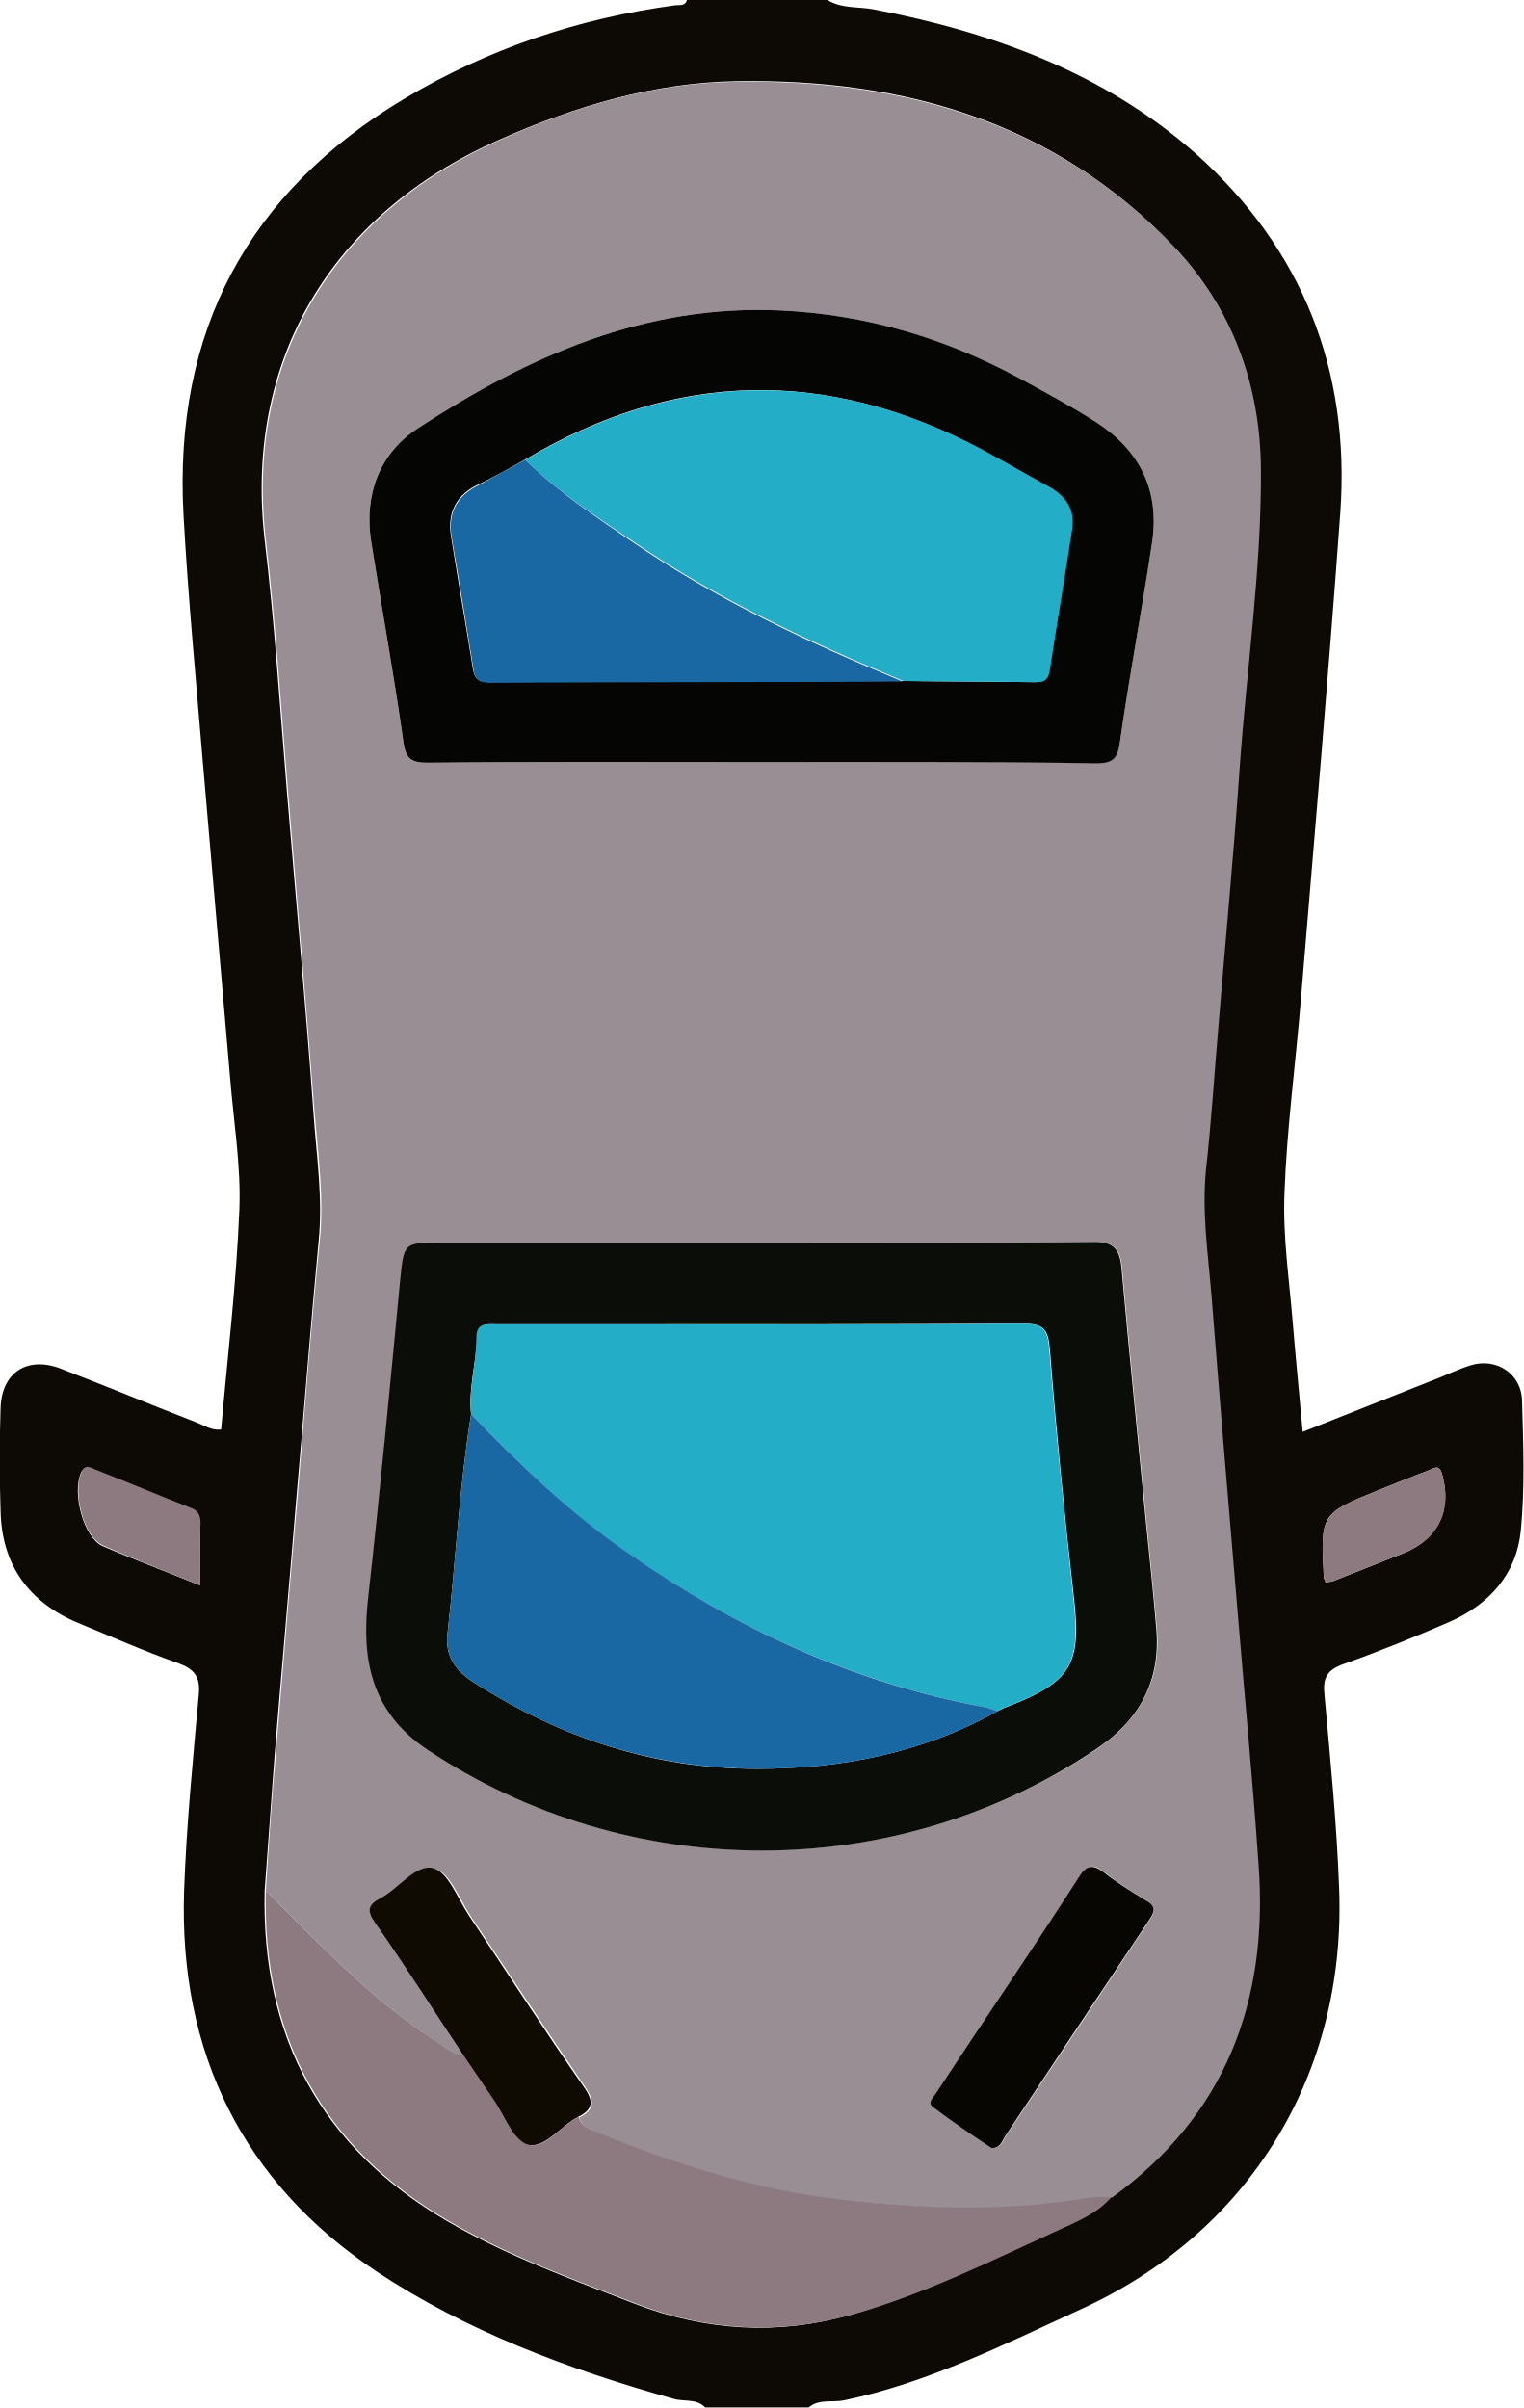
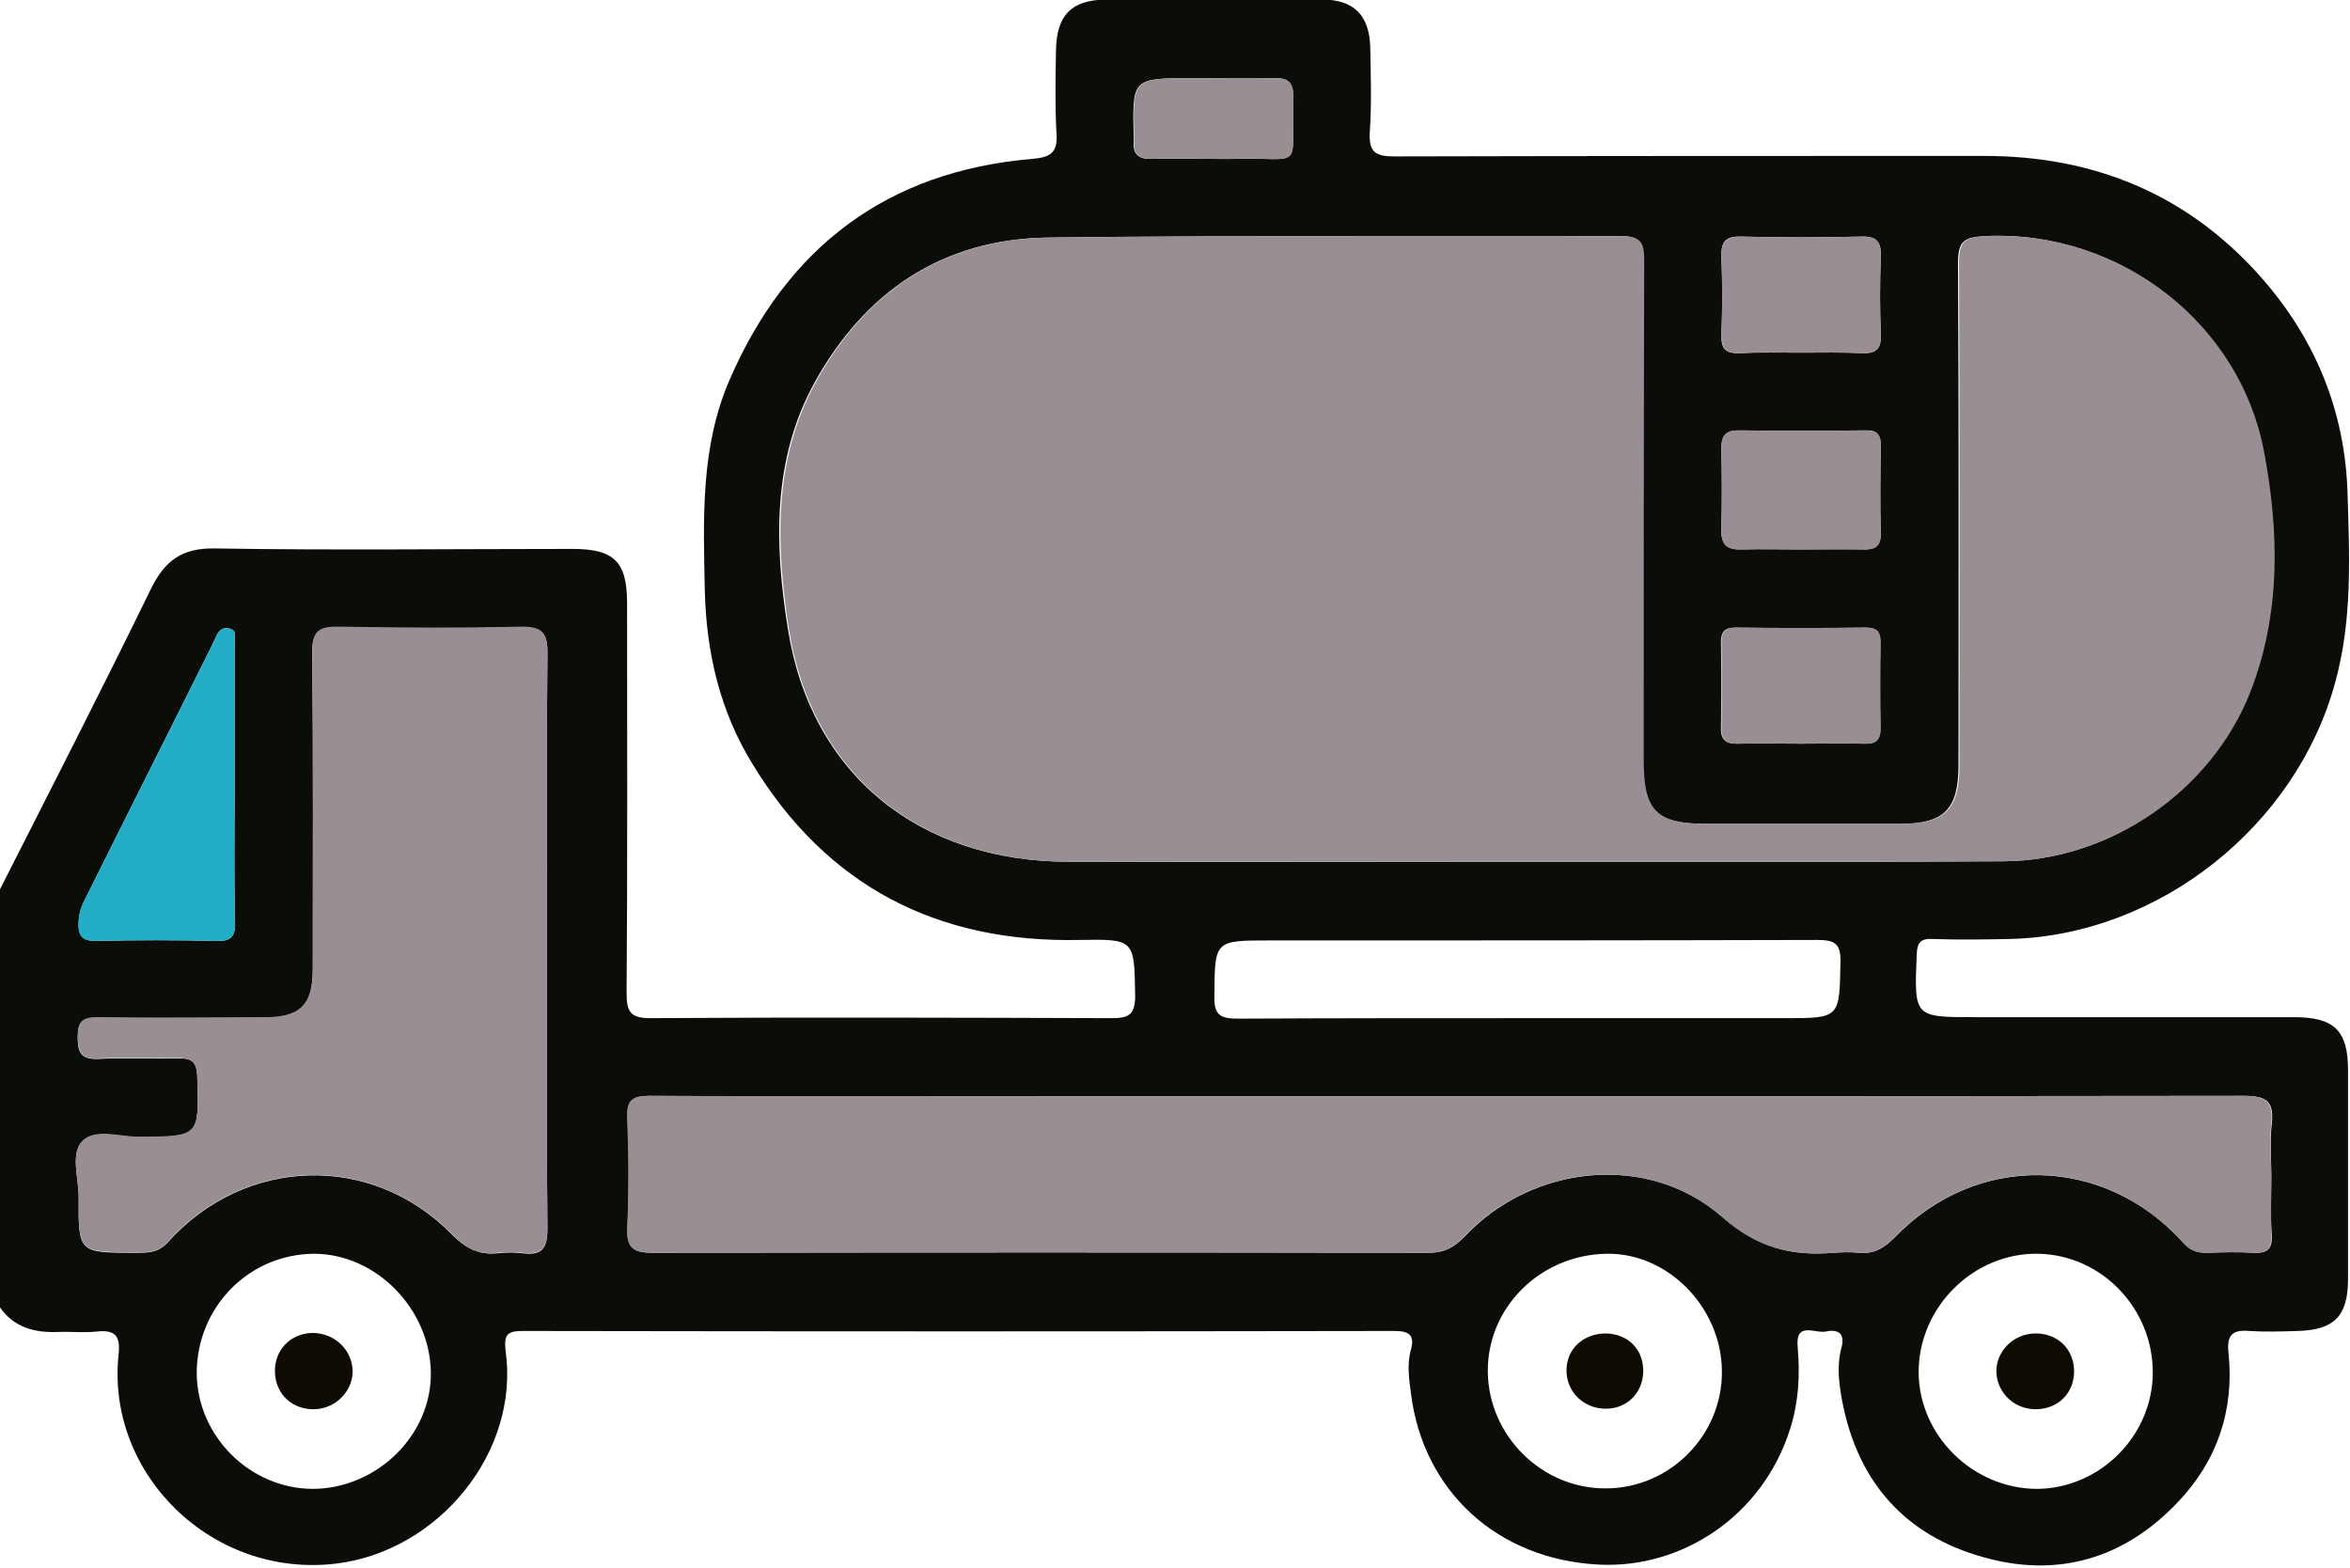
- <svg xmlns="http://www.w3.org/2000/svg" version="1.1" id="Layer_1" x="0px" y="0px" viewBox="0 0 259.1 409.5" style="enable-background:new 0 0 259.1 409.5;" xml:space="preserve">
+ <svg xmlns="http://www.w3.org/2000/svg" version="1.1" id="Layer_1" x="0px" y="0px" viewBox="0 0 477.8 318.6" style="enable-background:new 0 0 477.8 318.6;" xml:space="preserve">
  <style type="text/css">
- 	.st0{fill:#0D0A06;}
+ 	.st0{fill:#0B0D08;}
	.st1{fill:#998E94;}
- 	.st2{fill:#8D7A80;}
- 	.st3{fill:#0B0D08;}
- 	.st4{fill:#050603;}
- 	.st5{fill:#0F0B02;}
- 	.st6{fill:#080602;}
- 	.st7{fill:#24ADC7;}
- 	.st8{fill:#1968A3;}
+ 	.st2{fill:#24ADC7;}
+ 	.st3{fill:#0F0B02;}
</style>
  <g>
-     <path class="st0" d="M140.7,0c2.4,1.5,5.3,1.1,7.9,1.6c20.2,3.9,39.2,10.8,54.8,24.6c18,16.1,26.2,36.7,24.5,60.9   c-2,27.6-4.4,55.2-6.7,82.8c-0.9,11-2.4,22-2.8,33c-0.3,7.3,0.8,14.6,1.4,21.9c0.5,6.1,1.1,12.1,1.7,18.7c7.5-3,14.9-5.9,22.2-8.8   c2.1-0.8,4.1-1.8,6.3-2.5c4.4-1.4,8.7,1.4,8.8,6c0.2,7.3,0.5,14.7-0.2,22c-0.7,7.4-5.3,12.6-12.1,15.6c-6,2.6-11.9,5-18.1,7.2   c-2.8,1-3.5,2.4-3.2,5.2c1,11,2.1,22,2.5,33c1.2,31.5-15.2,58.4-43.9,71.5c-13.1,6-26,12.5-40.3,15.5c-2,0.4-4.2-0.3-6,1.2   c-5.9,0-11.7,0-17.6,0c-1.5-1.6-3.7-0.9-5.5-1.5c-17.8-5-35.2-11.5-50.5-21.7c-22.6-15.1-33.5-37.2-32.6-64.6   c0.4-11.2,1.5-22.3,2.5-33.4c0.3-3.1-0.8-4.4-3.6-5.4c-5.7-2-11.3-4.5-16.9-6.8c-8.4-3.5-13-9.9-13.2-19c-0.2-5.9-0.2-11.7,0-17.6   c0.2-5.9,4.4-8.8,10.1-6.7c7.8,3,15.5,6.2,23.2,9.2c1.3,0.5,2.6,1.4,4.2,1.2c1.1-12.5,2.6-24.9,3.1-37.4c0.3-7.5-1-15.1-1.6-22.7   c-1.5-17.4-3-34.8-4.5-52.1c-1.2-14.5-2.6-28.9-3.4-43.4c-1.7-31.1,11-54.9,37.7-70.8C83,8.3,98.4,3.1,114.8,0.9   c0.7-0.1,1.7,0.2,2-0.9C124.7,0,132.7,0,140.7,0z M188.9,373.6c19.4-14,26.6-33.3,24.9-56.6c-1.1-14.5-2.4-28.9-3.6-43.4   c-1.5-17.8-3.1-35.5-4.4-53.3c-0.6-7.3-1.7-14.5-0.9-21.9c0.9-8.1,1.4-16.2,2.1-24.3c1.2-14.6,2.6-29.2,3.6-43.8   c1.2-16.9,3.7-33.6,3.6-50.6c-0.1-14.4-4.8-27.4-14.7-37.8c-20-21.1-45.7-28.5-74-28.1c-14.2,0.2-27.6,4.2-40.7,10   c-28.7,12.7-43.3,37.7-39.8,68c1.7,14.3,2.6,28.6,3.8,43c1.5,18.2,3.2,36.3,4.5,54.5c0.5,7.1,1.6,14.3,0.9,21.5   c-1.4,14.6-2.5,29.2-3.8,43.8c-1.2,14.6-2.5,29.2-3.7,43.8c-0.6,7.7-1.1,15.4-1.7,23.1c-0.6,24.8,9.6,43.7,31,56.2   c10.1,5.9,21.1,9.9,32,14.1c12,4.6,24.3,5.4,36.7,1.8c12.3-3.5,23.7-9.2,35.3-14.5C183.3,377.7,186.5,376.3,188.9,373.6z M34,269.6   c0-3.9,0-7.1,0-10.4c0-1.3-0.3-2.2-1.7-2.7c-5.4-2.1-10.8-4.3-16.2-6.5c-0.8-0.3-1.6-1-2.3,0.4c-1.6,3.5,0.4,11,3.6,12.5   C22.7,265.2,28.1,267.2,34,269.6z M225.4,269.1c0.5-0.1,0.9-0.1,1.2-0.2c4.1-1.6,8.1-3.2,12.1-4.8c5.9-2.4,8.2-7.4,6.5-13.4   c-0.5-1.9-1.5-0.9-2.4-0.6c-2.7,1-5.4,2.1-8.1,3.2c-10.2,4.1-10.2,4.1-9.6,15.1C225.2,268.5,225.2,268.6,225.4,269.1z" />
-     <path class="st1" d="M45.2,321.5c0.5-7.7,1-15.4,1.7-23.1c1.2-14.6,2.4-29.2,3.7-43.8c1.2-14.6,2.3-29.2,3.8-43.8   c0.7-7.2-0.3-14.4-0.9-21.5c-1.4-18.2-3-36.3-4.5-54.5c-1.2-14.3-2.1-28.7-3.8-43c-3.5-30.2,11.1-55.2,39.8-68   c13-5.8,26.4-9.8,40.7-9.9c28.2-0.3,53.9,7,74,28.1c9.8,10.4,14.6,23.4,14.7,37.8c0.1,16.9-2.4,33.7-3.6,50.6   c-1,14.6-2.4,29.2-3.6,43.8c-0.7,8.1-1.2,16.2-2.1,24.3c-0.8,7.4,0.3,14.6,0.9,21.9c1.4,17.8,2.9,35.6,4.4,53.3   c1.2,14.5,2.6,28.9,3.6,43.4c1.7,23.2-5.6,42.6-24.9,56.6c-1.2,0-2.4-0.1-3.6,0.1c-13.9,2.4-27.9,2-41.9,0.4   c-14.2-1.6-27.9-5.8-41.1-11.2c-1.5-0.6-3.4-0.9-4-2.9c2.6-1.3,2.7-2.7,1-5.2c-6.6-9.6-13-19.4-19.5-29.1c-1.9-2.9-3.5-7.3-6-8   c-3-0.8-5.8,3.4-9,5.1c-2.1,1.1-2.4,2.1-0.9,4.2c5.1,7.4,10,15,14.9,22.5c-1.8,0.2-2.9-1.2-4.2-2C63.5,340.4,54.5,330.8,45.2,321.5   z M129.5,211.3c-18.1,0-36.2,0-54.2,0c-6.7,0-6.5,0-7.2,6.8c-1.7,17.9-3.4,35.8-5.4,53.6c-1.2,10.5,0.5,19.4,10,25.8   c34.3,22.9,79.5,22.9,113.7,0c7.3-4.9,11.1-11.6,10.3-20.6c-0.5-5.8-1.1-11.6-1.7-17.5c-1.4-14.6-2.9-29.1-4.2-43.7   c-0.3-3.3-1.3-4.6-5-4.5C167,211.4,148.3,211.3,129.5,211.3z M129.4,129.6c19,0,38-0.1,57,0.1c2.6,0,3.6-0.5,4-3.3   c1.6-11.4,3.8-22.8,5.5-34.2c1.3-8.8-2.1-15.6-9.5-20.4c-4.2-2.7-8.7-5.1-13.1-7.5c-12.7-6.8-26.1-10.8-40.5-11.5   c-23.2-1.1-43,7.8-61.7,20c-6.6,4.3-9.2,11.2-8,19.2c1.8,11.4,3.9,22.8,5.5,34.2c0.4,3,1.5,3.5,4.2,3.5   C91.7,129.5,110.6,129.6,129.4,129.6z M168.6,365.3c1.6,0,1.9-1.2,2.4-2c8.1-12.1,16.2-24.3,24.3-36.5c1-1.5,1.5-2.5-0.5-3.7   c-2.5-1.4-4.9-3.1-7.3-4.9c-1.7-1.3-2.6-1-3.8,0.8c-8.1,12.3-16.3,24.6-24.4,36.9c-0.5,0.7-1.6,1.6-0.6,2.4   C161.9,360.8,165.3,363,168.6,365.3z" />
-     <path class="st2" d="M45.2,321.5c9.3,9.3,18.3,18.9,29.5,26c1.3,0.8,2.4,2.1,4.2,2c1.7,2.5,3.4,5,5.1,7.5c1.9,2.7,3.3,7,5.8,7.7   c2.8,0.9,5.5-3.2,8.6-4.7c0.6,2,2.5,2.3,4,2.9c13.2,5.4,26.9,9.6,41.1,11.2c13.9,1.6,27.9,2,41.9-0.4c1.2-0.2,2.4,0,3.6-0.1   c-2.3,2.7-5.6,4.1-8.7,5.5c-11.6,5.3-23,11-35.3,14.5c-12.4,3.5-24.8,2.8-36.7-1.8c-10.9-4.2-21.9-8.2-32-14.1   C54.8,365.2,44.6,346.2,45.2,321.5z" />
-     <path class="st2" d="M34,269.6c-5.8-2.4-11.2-4.4-16.5-6.8c-3.3-1.5-5.2-9-3.6-12.5c0.6-1.4,1.5-0.7,2.3-0.4   c5.4,2.1,10.8,4.4,16.2,6.5c1.4,0.5,1.7,1.4,1.7,2.7C33.9,262.4,34,265.7,34,269.6z" />
-     <path class="st2" d="M225.4,269.1c-0.2-0.5-0.3-0.6-0.3-0.7c-0.6-11-0.6-11,9.6-15.1c2.7-1.1,5.4-2.2,8.1-3.2   c0.9-0.3,1.9-1.3,2.4,0.6c1.8,6.1-0.6,11.1-6.5,13.4c-4,1.6-8.1,3.2-12.1,4.8C226.3,269,225.9,269,225.4,269.1z" />
-     <path class="st3" d="M129.5,211.3c18.8,0,37.5,0.1,56.2-0.1c3.7-0.1,4.7,1.2,5,4.5c1.3,14.6,2.8,29.1,4.2,43.7   c0.6,5.8,1.2,11.6,1.7,17.5c0.8,9-2.9,15.7-10.3,20.6c-34.2,23-79.4,22.9-113.7,0c-9.5-6.4-11.2-15.3-10-25.8   c2-17.9,3.7-35.7,5.4-53.6c0.7-6.8,0.5-6.8,7.2-6.8C93.3,211.3,111.4,211.3,129.5,211.3z M80.1,240.5c-2,12.3-2.6,24.8-4,37.2   c-0.5,4,1.4,6.5,4.6,8.5c14.7,9.4,30.6,14.6,48,14.6c14.4,0,28.2-2.7,40.9-9.8c0.6-0.3,1.2-0.6,1.8-0.8   c10.8-4.2,12.5-7.2,11.2-18.5c-1.6-14.1-3-28.3-4.1-42.4c-0.3-3.3-1.1-4.2-4.4-4.2c-22.4,0.1-44.9,0.1-67.3,0.1   c-7.4,0-14.9,0-22.3,0c-1.6,0-3.4-0.3-3.4,2.2C81,231.8,79.6,236.1,80.1,240.5z" />
-     <path class="st4" d="M129.4,129.6c-18.9,0-37.7-0.1-56.6,0.1c-2.7,0-3.8-0.5-4.2-3.5c-1.6-11.4-3.7-22.8-5.5-34.2   c-1.2-7.9,1.4-14.9,8-19.2c18.7-12.2,38.5-21.1,61.7-20c14.5,0.7,27.9,4.7,40.5,11.5c4.4,2.4,8.9,4.8,13.1,7.5   c7.4,4.8,10.8,11.6,9.5,20.4c-1.7,11.4-3.9,22.8-5.5,34.2c-0.4,2.8-1.4,3.4-4,3.4C167.4,129.5,148.4,129.6,129.4,129.6z    M153.5,115.8c7.4,0.1,14.9,0.1,22.3,0.2c1.6,0,2.4-0.3,2.6-2c1.2-8,2.6-16,3.8-24c0.5-3.3-1.1-5.6-3.9-7.2   c-3.8-2.1-7.6-4.3-11.5-6.4c-26.2-13.9-52-13.5-77.6,1.8c-2.6,1.4-5.1,2.9-7.7,4.1c-3.9,1.8-5.5,4.8-4.8,9   c1.2,7.5,2.5,14.9,3.7,22.4c0.3,1.8,1,2.3,2.8,2.3C106.7,115.9,130.1,115.9,153.5,115.8z" />
-     <path class="st5" d="M98.3,360c-3,1.5-5.7,5.5-8.6,4.7c-2.5-0.8-3.9-5-5.8-7.7c-1.7-2.5-3.4-5-5.1-7.5c-5-7.5-9.8-15.1-15-22.5   c-1.5-2.1-1.2-3.1,0.9-4.2c3.1-1.6,6-5.9,9-5.1c2.5,0.7,4.1,5.1,6,8c6.5,9.7,12.8,19.5,19.5,29.1C101,357.3,100.9,358.7,98.3,360z" />
-     <path class="st6" d="M168.6,365.3c-3.3-2.2-6.7-4.5-10-7c-1-0.8,0.2-1.7,0.6-2.4c8.1-12.3,16.4-24.5,24.4-36.9   c1.1-1.7,2.1-2,3.8-0.8c2.3,1.8,4.8,3.4,7.3,4.9c2.1,1.1,1.6,2.1,0.5,3.7c-8.1,12.1-16.2,24.3-24.3,36.5   C170.4,364.1,170.1,365.3,168.6,365.3z" />
-     <path class="st7" d="M80.1,240.5c-0.4-4.4,0.9-8.7,0.9-13.1c0-2.5,1.8-2.2,3.4-2.2c7.4,0,14.9,0,22.3,0c22.4,0,44.9,0.1,67.3-0.1   c3.3,0,4.1,0.9,4.4,4.2c1.1,14.2,2.6,28.3,4.1,42.4c1.3,11.4-0.4,14.3-11.2,18.5c-0.6,0.2-1.2,0.5-1.8,0.8   c-0.8-0.2-1.5-0.6-2.3-0.7c-22.1-4.2-42.1-13.4-60.4-26.1C96.9,257.4,88.4,249.1,80.1,240.5z" />
-     <path class="st8" d="M80.1,240.5c8.3,8.6,16.9,16.9,26.8,23.7c18.4,12.8,38.3,22,60.4,26.1c0.8,0.1,1.5,0.5,2.3,0.7   c-12.7,7.1-26.4,9.8-40.9,9.8c-17.5-0.1-33.4-5.2-48-14.6c-3.2-2-5.1-4.5-4.6-8.5C77.5,265.3,78.1,252.8,80.1,240.5z" />
-     <path class="st7" d="M89.3,78.2c25.5-15.2,51.4-15.7,77.6-1.8c3.9,2.1,7.6,4.3,11.5,6.4c2.9,1.6,4.4,3.9,3.9,7.2   c-1.2,8-2.6,16-3.8,24c-0.3,1.7-1.1,2.1-2.6,2c-7.4-0.1-14.9-0.1-22.3-0.2c-15.9-6.6-31.6-13.9-45.9-23.7   C101.3,87.8,94.8,83.6,89.3,78.2z" />
-     <path class="st8" d="M89.3,78.2c5.5,5.4,12,9.7,18.3,14c14.3,9.8,29.9,17.1,45.9,23.7c-23.4,0.1-46.8,0.1-70.2,0.2   c-1.8,0-2.6-0.5-2.8-2.3c-1.2-7.5-2.4-14.9-3.7-22.4c-0.7-4.2,0.9-7.2,4.8-9C84.2,81,86.8,79.5,89.3,78.2z" />
+     <path class="st0" d="M0,180.8c10.3-20.3,20.7-40.6,30.7-61.1c2.8-5.7,6.3-8.3,12.9-8.2c24.2,0.4,48.5,0.1,72.8,0.1   c8.5,0,11.1,2.6,11.1,11.1c0,26.4,0.1,52.9-0.1,79.3c0,3.7,0.8,5,4.8,5c31.2-0.2,62.5-0.1,93.7,0c3.4,0,4.9-0.5,4.9-4.5   c-0.2-11.5,0-11.6-11.4-11.4c-28.8,0.6-51.2-10.9-66.3-35.6c-6.7-10.8-9.5-22.8-9.8-35.5c-0.3-14.5-0.9-29,5-42.7   c11.7-27,32-42.5,61.6-45c3.8-0.3,5.2-1.4,4.9-5.2c-0.3-5.6-0.2-11.2-0.1-16.8c0.1-7.2,3.1-10.3,10.2-10.4   c14.6-0.1,29.2-0.1,43.8,0c6.6,0,9.7,3.2,9.9,9.7c0.1,5.7,0.3,11.5-0.1,17.3c-0.2,4,1.1,4.9,5,4.9c40-0.1,79.9-0.1,119.9-0.1   c22.1,0,41,7.6,55.9,24.2c11.3,12.6,17.5,27.5,18,44.4c0.4,12.8,1,25.7-2.5,38.4c-7.9,29.2-35.8,51.4-66,52.2   c-5.3,0.1-10.6,0.2-15.9,0c-2.5-0.1-3.1,0.8-3.2,3.2c-0.5,12.7-0.6,12.7,11.9,12.7c21.6,0,43.2,0,64.8,0c8.2,0,11,2.7,11,10.8   c0,14.1,0,28.3,0,42.4c0,7.6-2.8,10.4-10.3,10.6c-3.3,0.1-6.5,0.2-9.8,0c-3.5-0.3-4.6,0.9-4.2,4.5c1.2,11.6-2.3,21.9-10.3,30.3   c-10.8,11.4-24.3,15.5-39.5,11.2c-15.9-4.4-25.5-15.2-28.7-31.5c-0.7-3.7-1.2-7.4-0.2-11.1c0.8-2.9-0.7-3.8-3.1-3.3   c-2.2,0.5-6.3-2.2-5.8,3.2c0.5,5.6,0.2,11.1-1.5,16.5c-5.6,17.9-22.1,28.5-38.8,27.7c-20.9-1-35.8-15.1-38.3-34.6   c-0.4-3.1-0.9-6.1,0-9.2c0.8-3-0.6-3.7-3.4-3.7c-59.1,0.1-118.1,0.1-177.2,0c-3.1,0-3.9,0.7-3.5,4c2.9,20.7-13.7,40.8-34.5,43.3   c-25.3,3-46.7-18.3-44.2-42.4c0.4-3.6-0.4-5.2-4.3-4.8c-2.6,0.3-5.3,0-7.9,0.1c-4.9,0.2-9.2-0.9-12.1-5.3C0,237.4,0,209.1,0,180.8z    M310.3,175.2C310.3,175.2,310.3,175.2,310.3,175.2c32.3,0,64.7,0.1,97-0.1c21.6-0.1,42.2-14.3,50-34.3c6.3-16,5.9-32.7,2.8-49.1   c-4.8-25.5-28.8-45-56.5-43.7c-4.2,0.2-5.5,1-5.5,5.4c0.2,34,0.1,68.1,0.1,102.1c0,9.1-2.9,12-12,12c-13.1,0-26.1,0-39.2,0   c-10.4,0-13-2.6-13-12.9c0-33.9,0-67.8,0.1-101.6c0-3.3-0.4-5-4.5-5c-38.9,0.2-77.7-0.2-116.6,0.3c-21.3,0.3-37.1,10.9-47.4,29.5   c-8.7,15.8-8.1,33.3-5.4,50.1c4.7,29.8,27,47.3,57.1,47.3C248.4,175.3,279.3,175.2,310.3,175.2z M461.8,239.1   c0-3.6-0.3-7.2,0.1-10.7c0.5-4.6-1.2-5.6-5.7-5.6c-79.7,0.1-159.5,0.1-239.2,0.1c-28.3,0-56.6,0.1-84.9-0.1c-3.4,0-4.7,0.8-4.5,4.4   c0.3,7.5,0.3,14.9,0,22.4c-0.2,4.3,1.3,5.1,5.3,5.1c52.5-0.1,105.1-0.1,157.6,0c3.1,0,5-1,7.2-3.2c13.8-14.8,37.5-17.3,52.6-4   c7.1,6.2,14,7.9,22.5,7.2c1.7-0.1,3.4-0.2,5.1,0c3.1,0.3,5.1-0.9,7.3-3.1c16.7-17.3,42.4-16.8,58.6,0.9c1.4,1.5,2.8,2.2,4.8,2.2   c3.3-0.1,6.5-0.2,9.8,0c2.6,0.1,3.6-0.8,3.5-3.5C461.6,247.2,461.8,243.2,461.8,239.1z M111.2,191.1c0-19.3-0.1-38.5,0.1-57.8   c0.1-4.3-0.8-5.9-5.5-5.8c-12.3,0.3-24.5,0.3-36.8,0c-4.1-0.1-5.6,0.9-5.5,5.3c0.2,21.4,0.1,42.9,0.1,64.3c0,7.3-2.5,9.8-9.8,9.8   c-11.3,0-22.7,0.1-34,0c-3.1,0-4,0.9-4,4c0,3,0.6,4.5,4.1,4.4c5.4-0.3,10.9,0,16.3-0.1c2.7-0.1,3.8,0.6,3.9,3.6   c0.4,12.4,0.5,12.3-11.8,12.4c-4,0-9-1.8-11.6,0.9c-2.4,2.5-0.7,7.4-0.7,11.3c-0.1,11.3,0,11.3,11.4,11.3c2.5,0,4.7,0.1,6.7-2.1   c15.7-17.5,41.5-18.3,57.8-1.6c2.8,2.8,5.5,4.2,9.3,3.8c1.7-0.2,3.4-0.2,5.1,0c3.9,0.5,5-1,5-4.9   C111.1,230.2,111.2,210.7,111.2,191.1z M310.3,207c17.5,0,35.1,0,52.6,0c11.2,0,11.1,0,11.3-11.4c0.1-3.8-1.2-4.5-4.7-4.5   c-37.1,0.1-74.2,0.1-111.3,0.1c-11.4,0-11.2,0-11.3,11.4c-0.1,3.9,1.4,4.5,4.8,4.5C271.2,207,290.8,207,310.3,207z M350.1,278.8   c-0.1-13.1-11.1-24.2-23.6-23.9c-13.5,0.3-24.2,11.1-24,24.1c0.2,13,11.1,23.7,24,23.6C339.5,302.6,350.2,291.8,350.1,278.8z    M63.7,302.7c13-0.1,24.1-11,23.9-23.7c-0.2-12.9-11.1-24-23.6-24.1c-13.4,0-24.1,10.9-24,24.5C40.2,292.1,50.9,302.7,63.7,302.7z    M437.7,279.2c0.1-13.1-10.3-24-23.2-24.3c-13.2-0.3-24.5,10.9-24.4,24.2c0.1,12.8,11.1,23.6,24.1,23.6   C426.9,302.6,437.6,292,437.7,279.2z M47.7,159.4c0-9.6,0-19.3,0-28.9c0-1,0.5-2.3-1-2.7c-1.5-0.4-2.3,0.5-2.8,1.7   c-0.2,0.6-0.6,1.1-0.8,1.7c-8.5,17.1-17.1,34.1-25.6,51.2c-0.8,1.5-1.4,3-1.5,4.8c-0.2,2.8,0.5,4.2,3.7,4.1   c8.1-0.2,16.2-0.2,24.2,0c3,0.1,4-0.8,3.9-3.9C47.5,178,47.7,168.7,47.7,159.4z M366.2,111.7c4.2,0,8.4-0.1,12.5,0   c2.4,0.1,3.7-0.5,3.7-3.3c-0.2-5.9-0.1-11.8,0-17.7c0-2.4-0.8-3.3-3.2-3.2c-8.5,0.1-17,0.1-25.6,0c-2.6,0-3.6,1-3.6,3.5   c0.1,5.6,0.1,11.2,0,16.7c-0.1,3.1,1.2,4.1,4.1,4C358.1,111.6,362.2,111.7,366.2,111.7z M366.2,71.7c4.2,0,8.4-0.1,12.5,0.1   c2.9,0.1,3.8-1,3.7-3.8c-0.2-5.3-0.2-10.5,0-15.8c0.1-2.9-0.7-4.2-3.9-4.1c-8.2,0.2-16.4,0.2-24.6,0c-3.1-0.1-4,1.1-3.9,4.1   c0.2,5.3,0.2,10.5,0,15.8c-0.1,2.8,0.7,3.9,3.7,3.8C357.8,71.6,362,71.7,366.2,71.7z M366.1,151.2c4.3,0,8.7-0.1,13,0   c2.4,0.1,3.3-0.9,3.2-3.3c-0.1-5.7-0.1-11.5,0-17.2c0-2.1-0.6-3.1-2.9-3.1c-8.8,0.1-17.7,0.1-26.5,0c-2.2,0-3,0.8-3,3   c0.1,5.7,0.1,11.5,0,17.2c-0.1,2.7,1.1,3.5,3.6,3.4C357.8,151.1,361.9,151.2,366.1,151.2z M246.3,32.3c1.5,0,3.1,0,4.6,0   c14.4-0.4,11.7,2.9,12-12.7c0.1-2.9-1.1-3.8-3.9-3.7c-5.6,0.1-11.1,0-16.7,0c-12.1,0-12.1,0-11.8,12c0,0.3,0,0.6,0,0.9   c-0.2,2.6,1.1,3.6,3.6,3.5C238.2,32.2,242.3,32.3,246.3,32.3z" />
+     <path class="st1" d="M310.3,175.2c-30.9,0-61.9,0-92.8,0c-30.2,0-52.4-17.5-57.1-47.3c-2.6-16.7-3.3-34.2,5.4-50.1   c10.2-18.6,26-29.2,47.4-29.5c38.8-0.5,77.7-0.1,116.6-0.3c4.1,0,4.5,1.7,4.5,5c-0.1,33.9-0.1,67.8-0.1,101.6   c0,10.3,2.6,12.9,13,12.9c13.1,0,26.1,0,39.2,0c9.1,0,12-2.9,12-12c0-34,0.1-68.1-0.1-102.1c0-4.4,1.3-5.2,5.5-5.4   c27.8-1.2,51.7,18.2,56.5,43.7c3.1,16.4,3.5,33-2.8,49.1c-7.9,20-28.5,34.2-50,34.3C374.9,175.3,342.6,175.2,310.3,175.2   C310.3,175.2,310.3,175.2,310.3,175.2z" />
+     <path class="st1" d="M461.8,239.1c0,4-0.1,8.1,0,12.1c0.1,2.7-0.9,3.6-3.5,3.5c-3.3-0.2-6.5-0.1-9.8,0c-2,0.1-3.5-0.6-4.8-2.2   c-16.1-17.8-41.8-18.2-58.6-0.9c-2.1,2.2-4.2,3.4-7.3,3.1c-1.7-0.2-3.4-0.1-5.1,0c-8.5,0.7-15.4-1-22.5-7.2   c-15.1-13.3-38.8-10.8-52.6,4c-2.1,2.2-4.1,3.2-7.2,3.2c-52.5-0.1-105.1-0.1-157.6,0c-4,0-5.5-0.9-5.3-5.1c0.4-7.4,0.3-14.9,0-22.4   c-0.1-3.6,1.1-4.4,4.5-4.4c28.3,0.1,56.6,0.1,84.9,0.1c79.7,0,159.5,0,239.2-0.1c4.4,0,6.2,1,5.7,5.6   C461.4,232,461.8,235.6,461.8,239.1z" />
+     <path class="st1" d="M111.2,191.1c0,19.6-0.1,39.2,0.1,58.7c0,3.9-1.1,5.4-5,4.9c-1.7-0.2-3.4-0.2-5.1,0c-3.9,0.5-6.6-0.9-9.3-3.8   c-16.3-16.6-42.1-15.9-57.8,1.6c-2,2.3-4.3,2.1-6.7,2.1c-11.4,0-11.5,0-11.4-11.3c0-3.8-1.7-8.8,0.7-11.3c2.6-2.7,7.6-0.9,11.6-0.9   c12.3-0.1,12.2,0,11.8-12.4c-0.1-3-1.3-3.6-3.9-3.6c-5.4,0.1-10.9-0.2-16.3,0.1c-3.5,0.2-4-1.4-4.1-4.4c0-3.1,0.9-4,4-4   c11.3,0.2,22.7,0.1,34,0c7.2,0,9.8-2.5,9.8-9.8c0-21.4,0.1-42.9-0.1-64.3c-0.1-4.5,1.4-5.4,5.5-5.3c12.3,0.2,24.6,0.3,36.8,0   c4.7-0.1,5.6,1.4,5.5,5.8C111.1,152.6,111.2,171.8,111.2,191.1z" />
+     <path class="st2" d="M47.7,159.4c0,9.3-0.1,18.6,0.1,28c0.1,3.1-0.9,4-3.9,3.9c-8.1-0.2-16.2-0.2-24.2,0c-3.3,0.1-3.9-1.2-3.7-4.1   c0.1-1.8,0.7-3.3,1.5-4.8c8.5-17.1,17.1-34.1,25.6-51.2c0.3-0.6,0.6-1.1,0.8-1.7c0.5-1.3,1.4-2.1,2.8-1.7c1.5,0.4,1,1.7,1,2.7   C47.7,140.1,47.7,149.7,47.7,159.4z" />
+     <path class="st1" d="M366.2,111.7c-4,0-8.1-0.1-12.1,0c-3,0.1-4.2-0.9-4.1-4c0.2-5.6,0.1-11.2,0-16.7c0-2.6,1-3.6,3.6-3.5   c8.5,0.1,17,0.1,25.6,0c2.4,0,3.3,0.8,3.2,3.2c-0.1,5.9-0.1,11.8,0,17.7c0.1,2.8-1.2,3.4-3.7,3.3   C374.6,111.7,370.4,111.7,366.2,111.7z" />
+     <path class="st1" d="M366.2,71.7c-4.2,0-8.4-0.2-12.5,0.1c-2.9,0.1-3.7-1-3.7-3.8c0.2-5.3,0.2-10.5,0-15.8   c-0.1-2.9,0.8-4.1,3.9-4.1c8.2,0.2,16.4,0.2,24.6,0c3.2-0.1,4,1.2,3.9,4.1c-0.2,5.3-0.2,10.5,0,15.8c0.1,2.8-0.8,3.9-3.7,3.8   C374.5,71.6,370.3,71.7,366.2,71.7z" />
+     <path class="st1" d="M366.1,151.2c-4.2,0-8.4-0.1-12.5,0c-2.5,0.1-3.7-0.7-3.6-3.4c0.1-5.7,0.1-11.5,0-17.2c0-2.2,0.8-3,3-3   c8.8,0.1,17.7,0.1,26.5,0c2.3,0,2.9,1,2.9,3.1c-0.1,5.7-0.1,11.5,0,17.2c0,2.4-0.8,3.4-3.2,3.3   C374.8,151.1,370.5,151.2,366.1,151.2z" />
+     <path class="st1" d="M246.3,32.3c-4,0-8.1-0.1-12.1,0c-2.5,0.1-3.8-0.9-3.6-3.5c0-0.3,0-0.6,0-0.9c-0.3-12-0.3-12,11.8-12   c5.6,0,11.1,0.1,16.7,0c2.7-0.1,3.9,0.9,3.9,3.7c-0.4,15.7,2.4,12.3-12,12.7C249.4,32.4,247.8,32.3,246.3,32.3z" />
+     <path class="st3" d="M334.1,278.7c0,4.3-3.1,7.6-7.4,7.7c-4.5,0.1-8.1-3.2-8.2-7.6c-0.1-4.5,3.4-7.7,8-7.7   C331,271.2,334.1,274.3,334.1,278.7z" />
+     <path class="st3" d="M71.7,278.6c0.1,4.1-3.3,7.7-7.6,7.9c-4.6,0.2-8.1-3-8.2-7.6c-0.1-4.4,3.1-7.7,7.4-7.9   C67.8,270.9,71.5,274.2,71.7,278.6z" />
+     <path class="st3" d="M421.7,278.6c0.1,4.4-3,7.7-7.4,7.9c-4.5,0.2-8.2-3.1-8.4-7.5c-0.1-4.3,3.5-7.9,8-7.9   C418.4,271.1,421.6,274.3,421.7,278.6z" />
  </g>
</svg>
